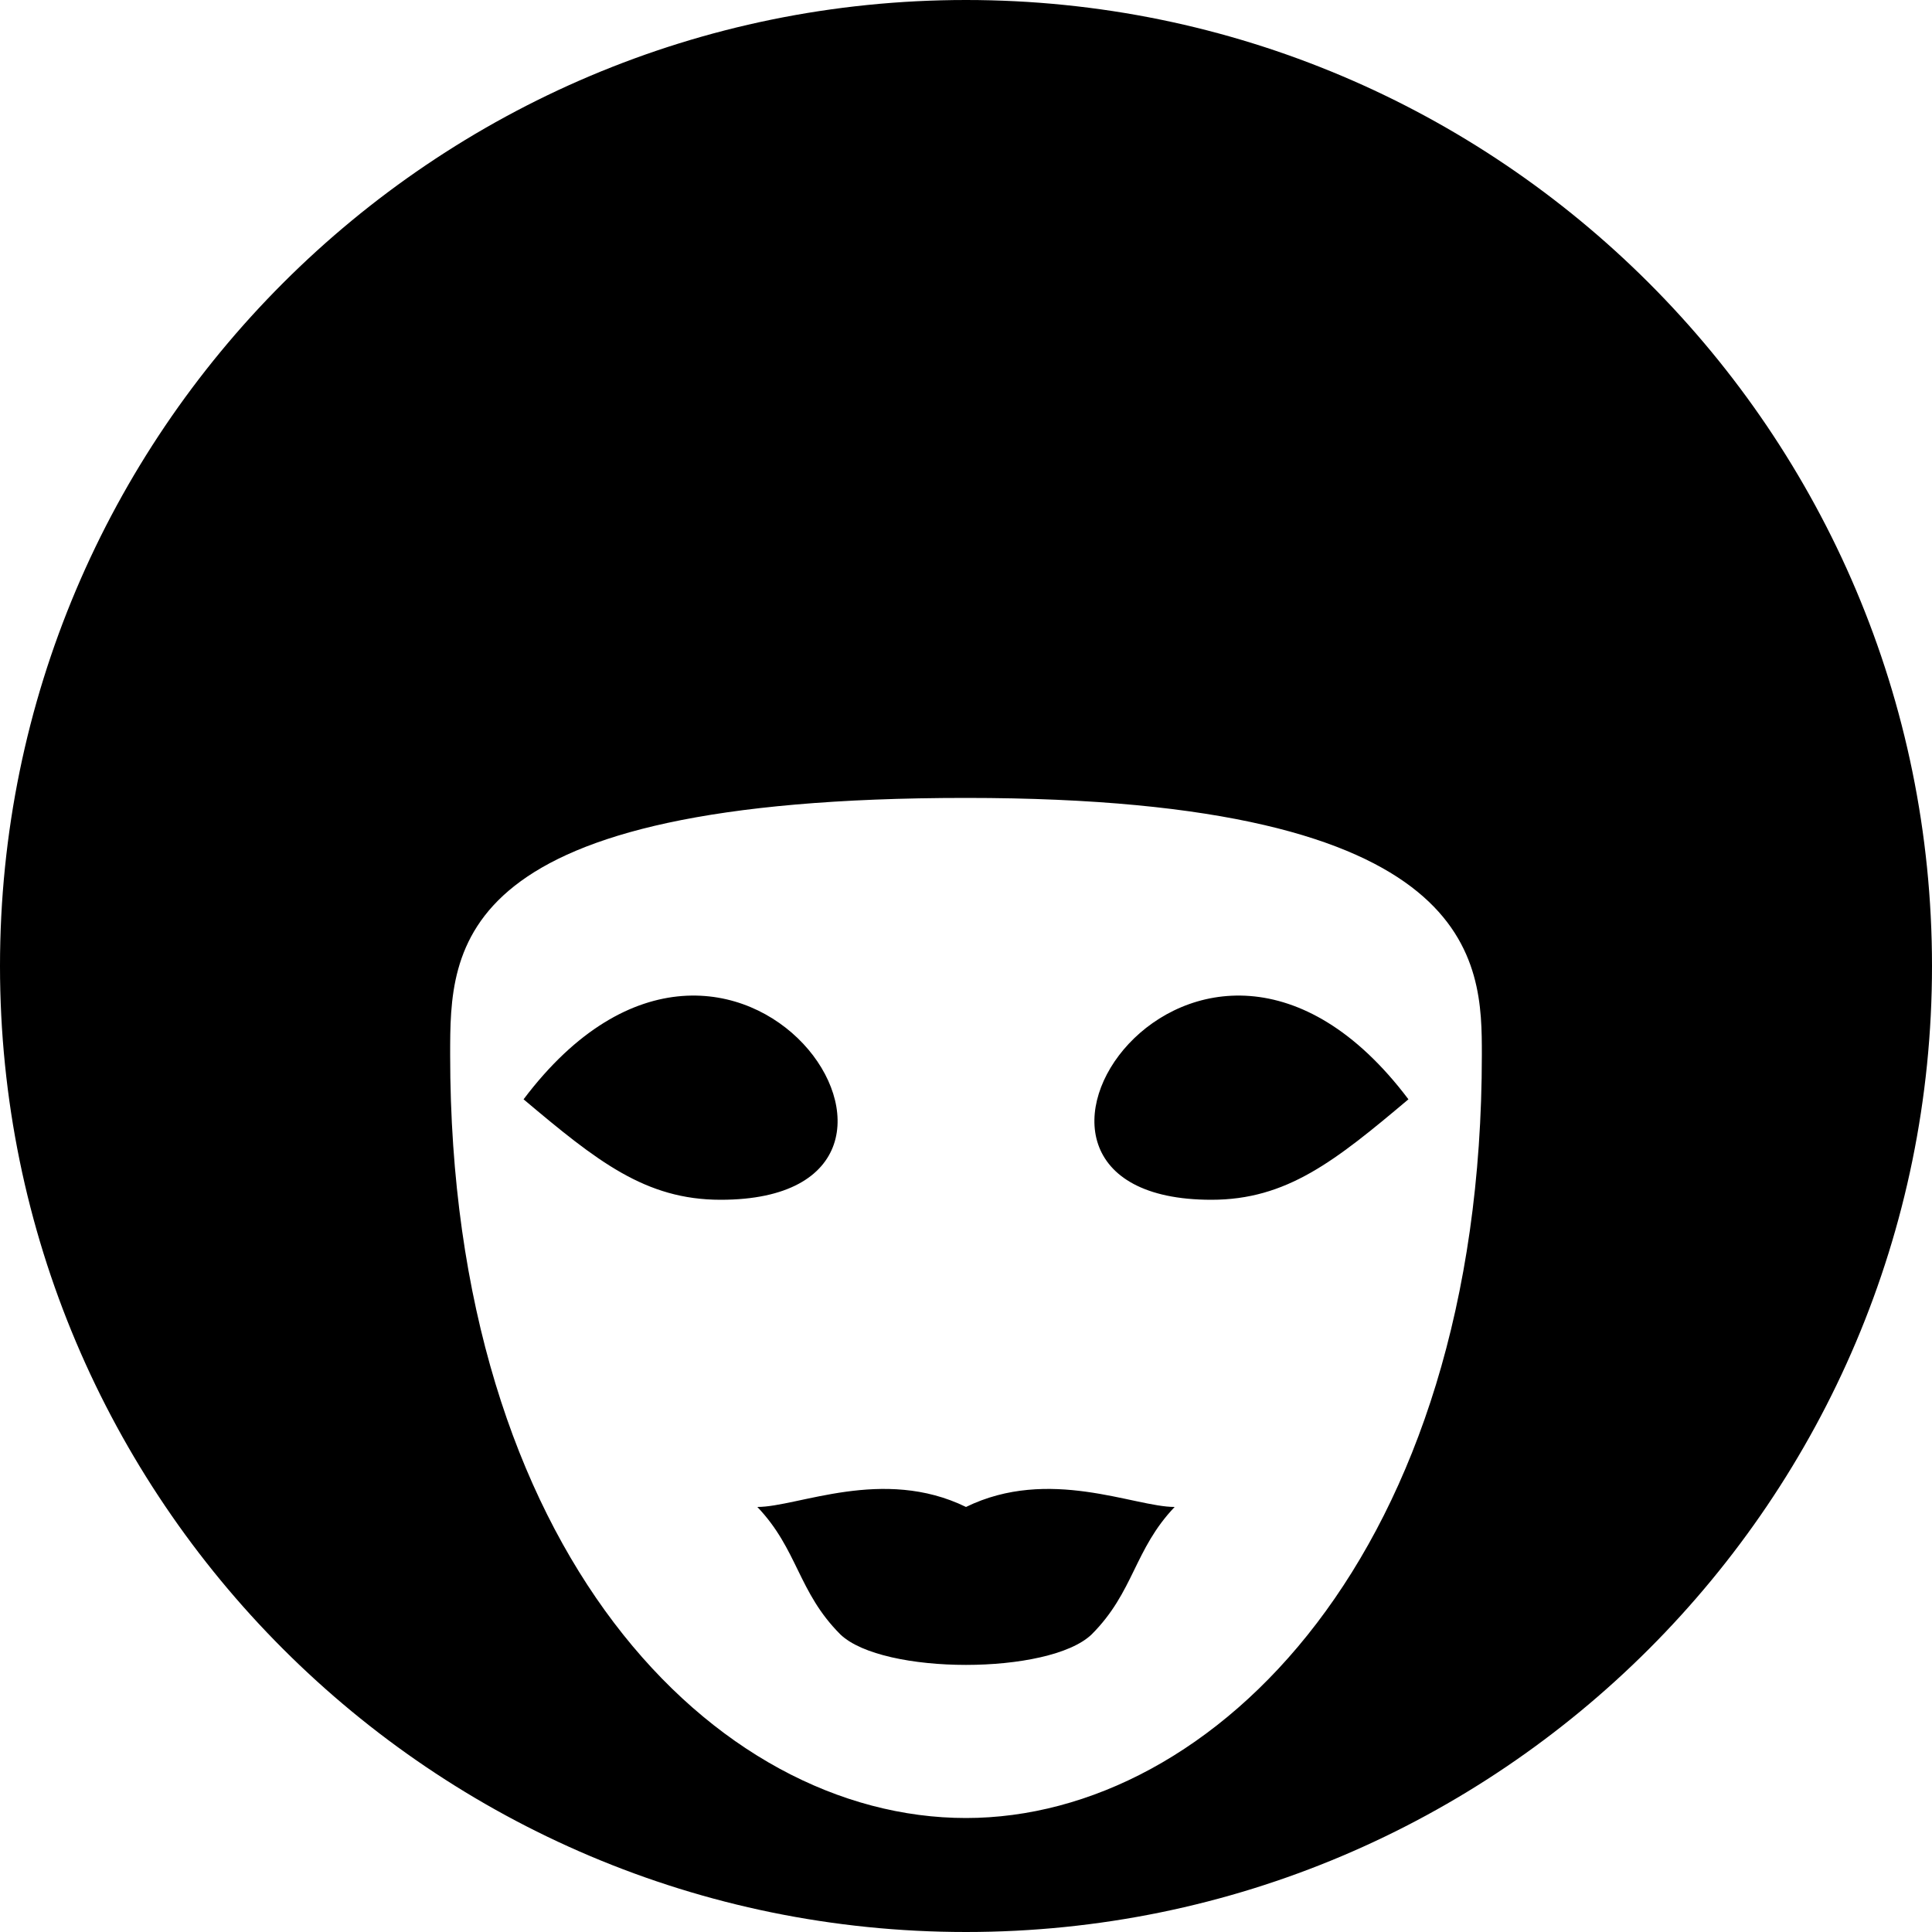
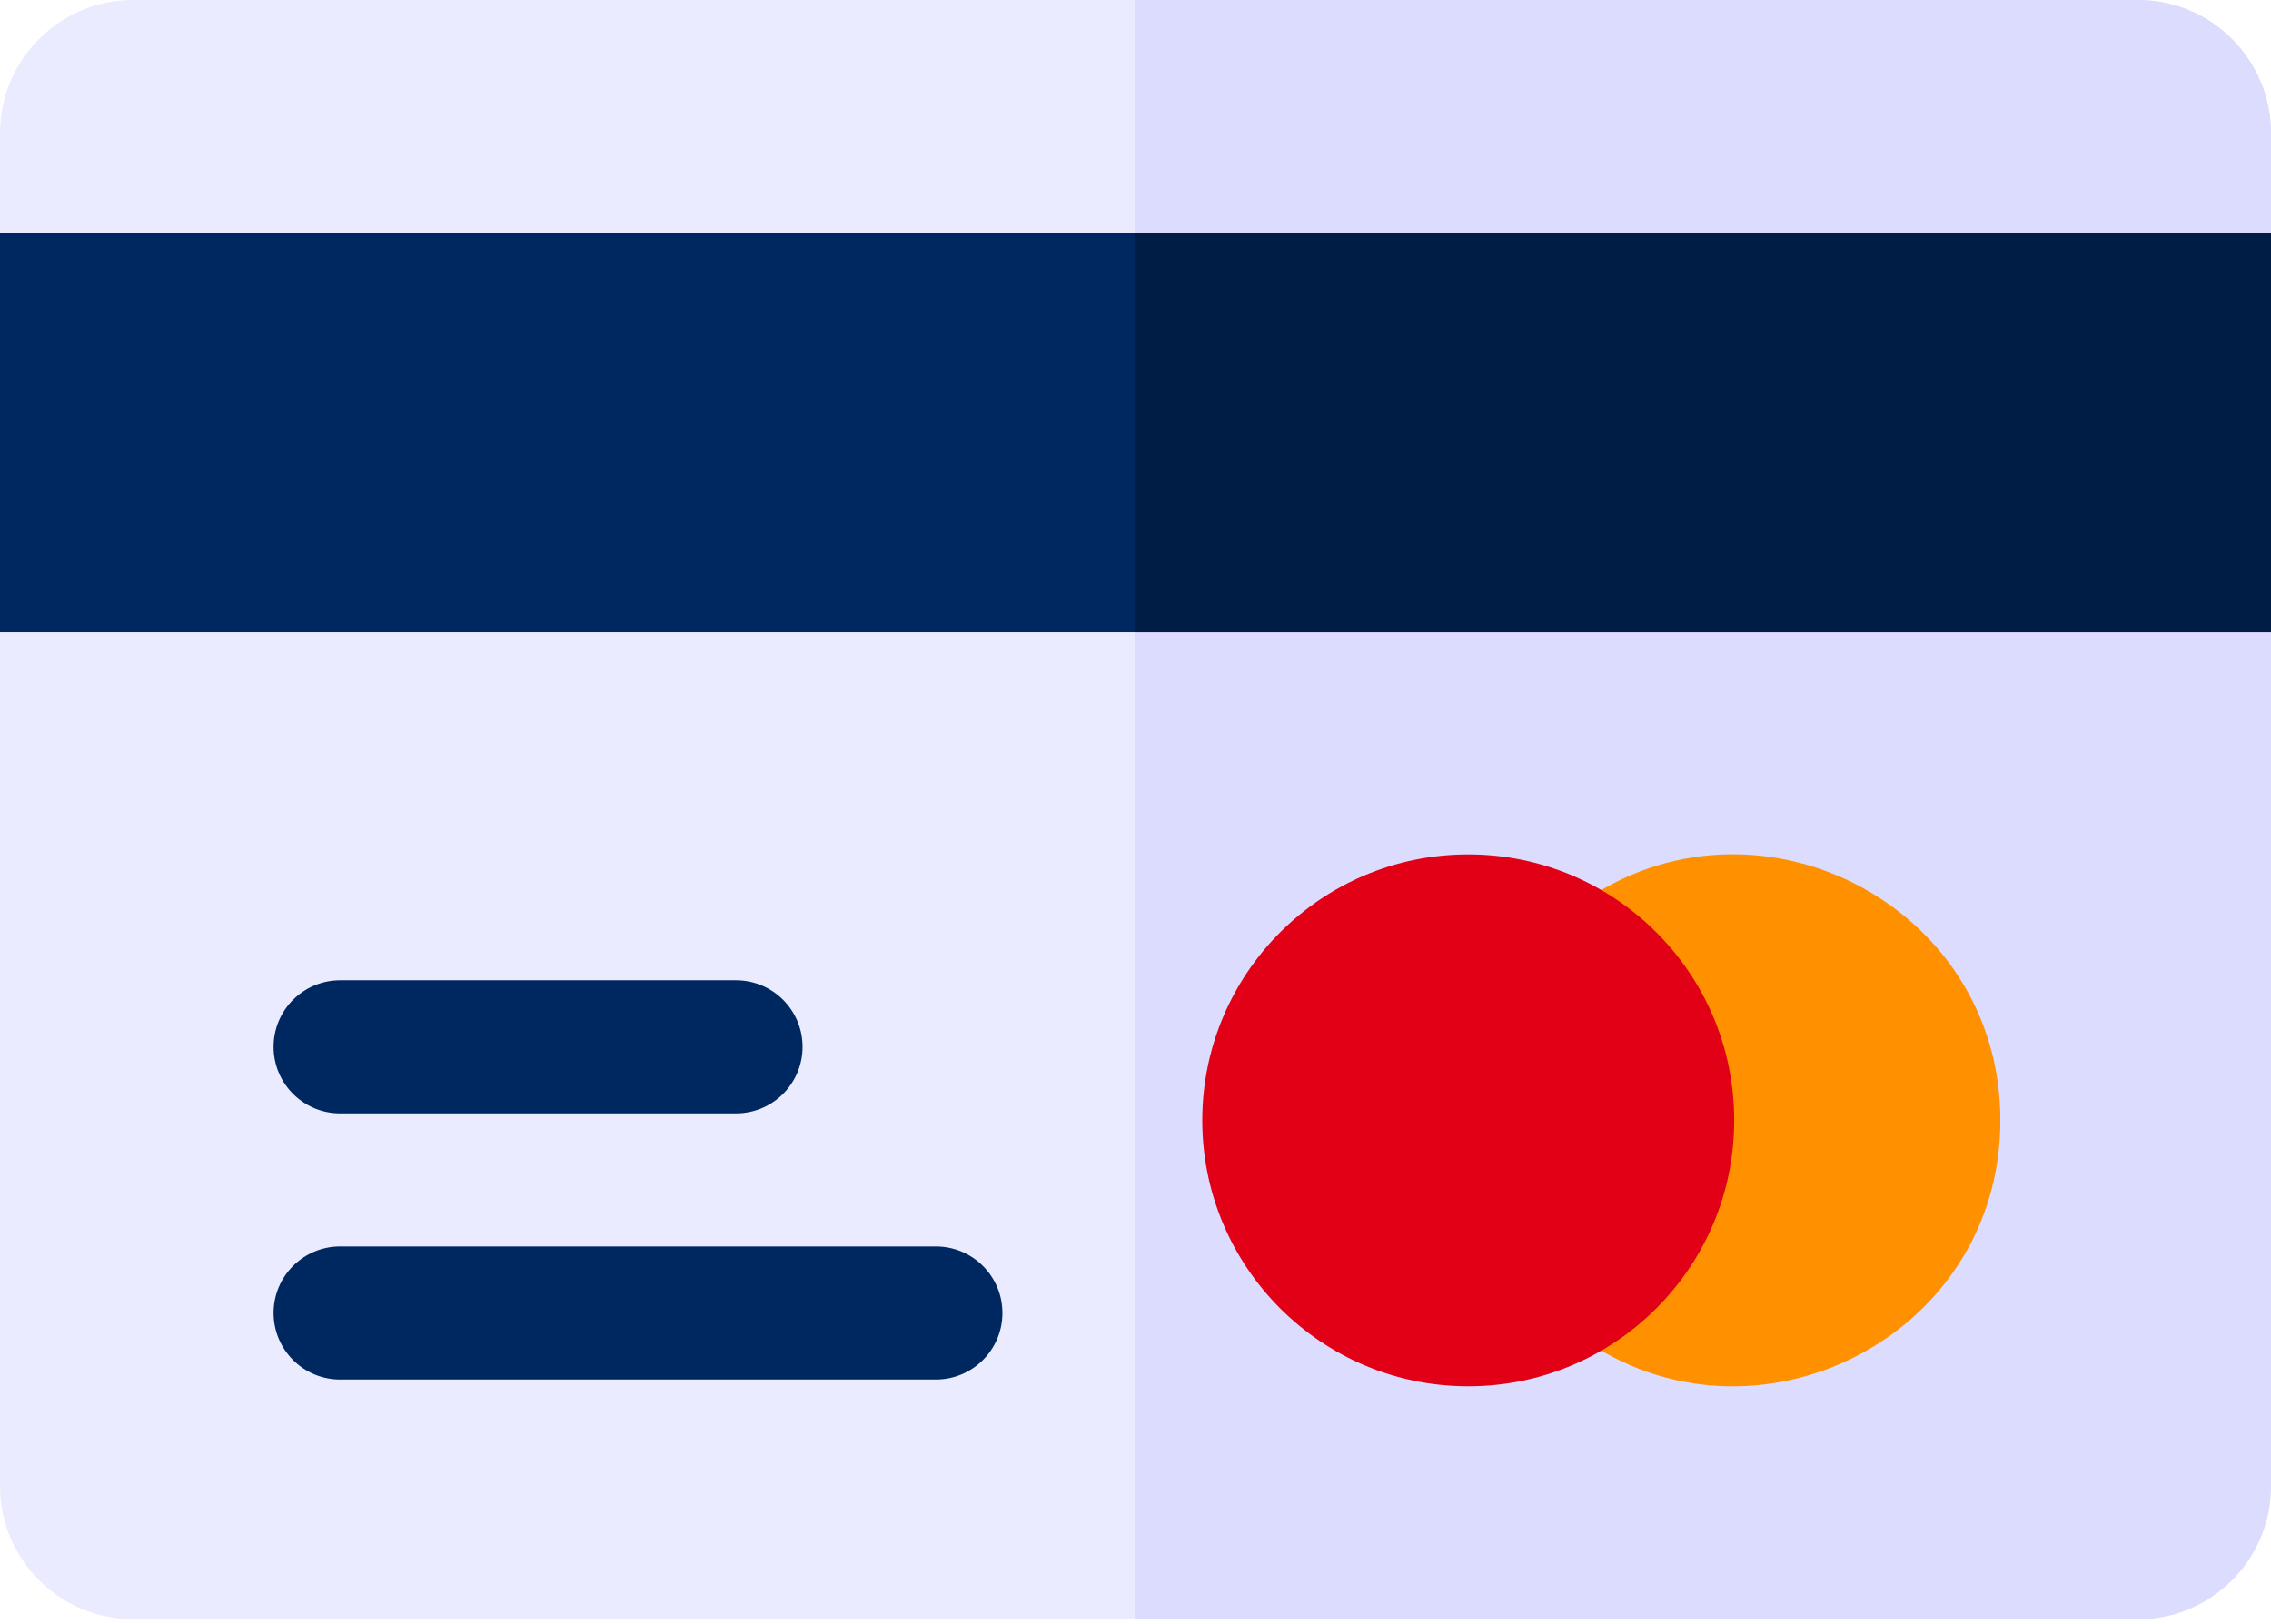
- <svg xmlns="http://www.w3.org/2000/svg" version="1.1" viewBox="0 0 1000 1000" width="1000px" height="1000px" xml:space="preserve" style="shape-rendering:geometricPrecision; text-rendering:geometricPrecision; image-rendering:optimizeQuality; fill-rule:evenodd; clip-rule:evenodd">
-   <defs>
-     <style type="text/css">
-         
-             .fil0 {fill:black}
-         
-         </style>
-   </defs>
-   <path class="fil0" d="M500 0c276,0 500,224 500,500 0,276 -224,500 -500,500 -276,0 -500,-224 -500,-500 0,-276 224,-500 500,-500zm0 413c267,0 267,85 267,133 0,258 -139,395 -267,395 -130,0 -267,-138 -267,-395 0,-56 0,-133 267,-133zm0 367c-43,-21 -87,0 -108,0 21,22 21,44 43,66 22,21 108,21 130,0 22,-22 22,-44 43,-66 -21,0 -65,-21 -108,0zm127 -159c39,0 64,-20 102,-52 -110,-146 -242,52 -102,52zm-356 -52c38,32 63,52 102,52 140,0 8,-198 -102,-52z" />
+ <svg xmlns="http://www.w3.org/2000/svg" width="511.9" height="366">
+   <path fill="#ebebff" d="m511.9,30l0,305.04c0,16.55 -13.46,30 -30,30l-451.9,0c-16.54,0 -30,-13.45 -30,-30l0,-305.04c0,-16.55 13.46,-30 30,-30l451.9,0c16.54,0 30,13.45 30,30z" />
+   <path fill="#dcdcff" d="m511.9,30l0,305.04c0,16.55 -13.46,30 -30,30l-225.95,0l0,-365.04l225.95,0c16.54,0 30,13.45 30,30z" />
+   <g fill="#002860">
+     <path d="m210.95,280.995l-134.284,0c-8.284,0 -15,6.716 -15,15s6.716,15 15,15l134.284,0c8.284,0 15,-6.716 15,-15s-6.716,-15 -15,-15z" />
+     <path d="m76.666,250.995l89.234,0c8.284,0 15,-6.716 15,-15s-6.716,-15 -15,-15l-89.234,0c-8.284,0 -15,6.716 -15,15s6.716,15 15,15z" />
+     <path d="m0,52.52l511.9,0l0,90l-511.9,0l0,-90z" />
+   </g>
+   <path fill="#001d45" d="m255.95,52.52l255.95,0l0,90l-255.95,0l0,-90z" />
+   <path fill="#ff9100" d="m450.9,252.57c0,48.967 -55.555,76.803 -94.74,48.82c39.703,-20.583 39.516,-77.183 -0.01,-97.64c39.354,-28.076 94.75,-0.005 94.75,48.82z" />
+   <circle r="59.95" fill="#e20016" cy="252.57" cx="330.95" />
</svg>
